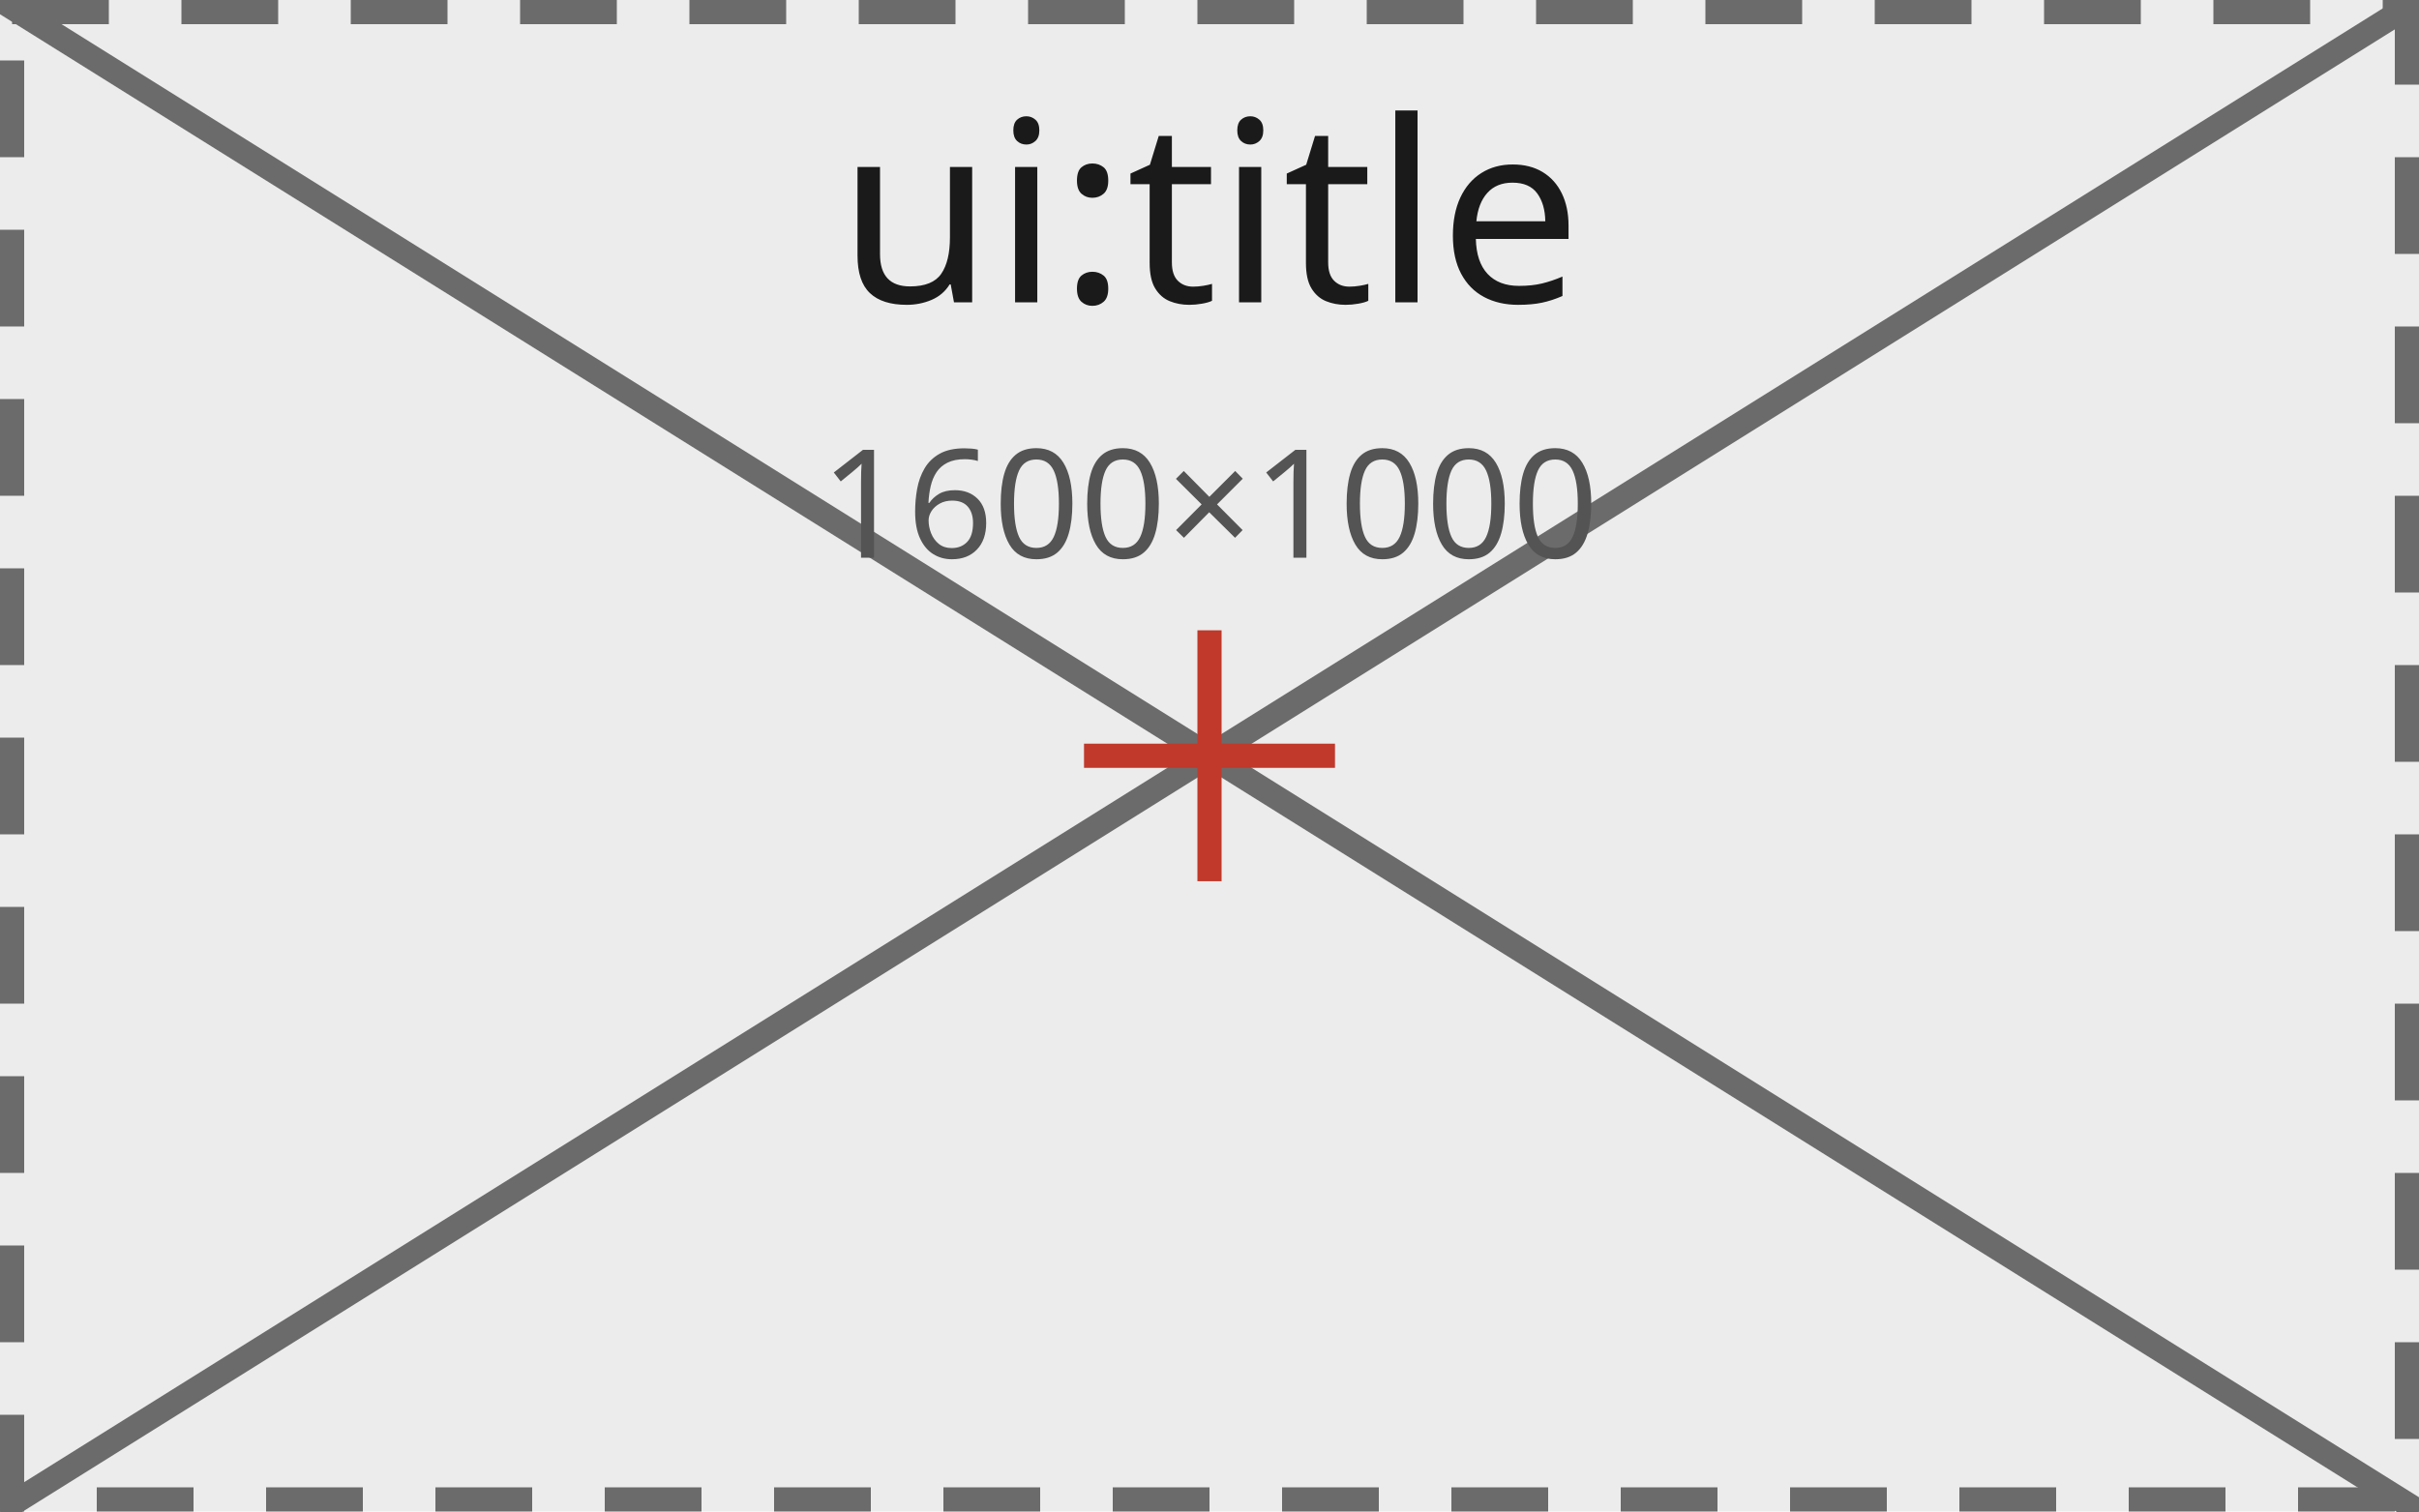
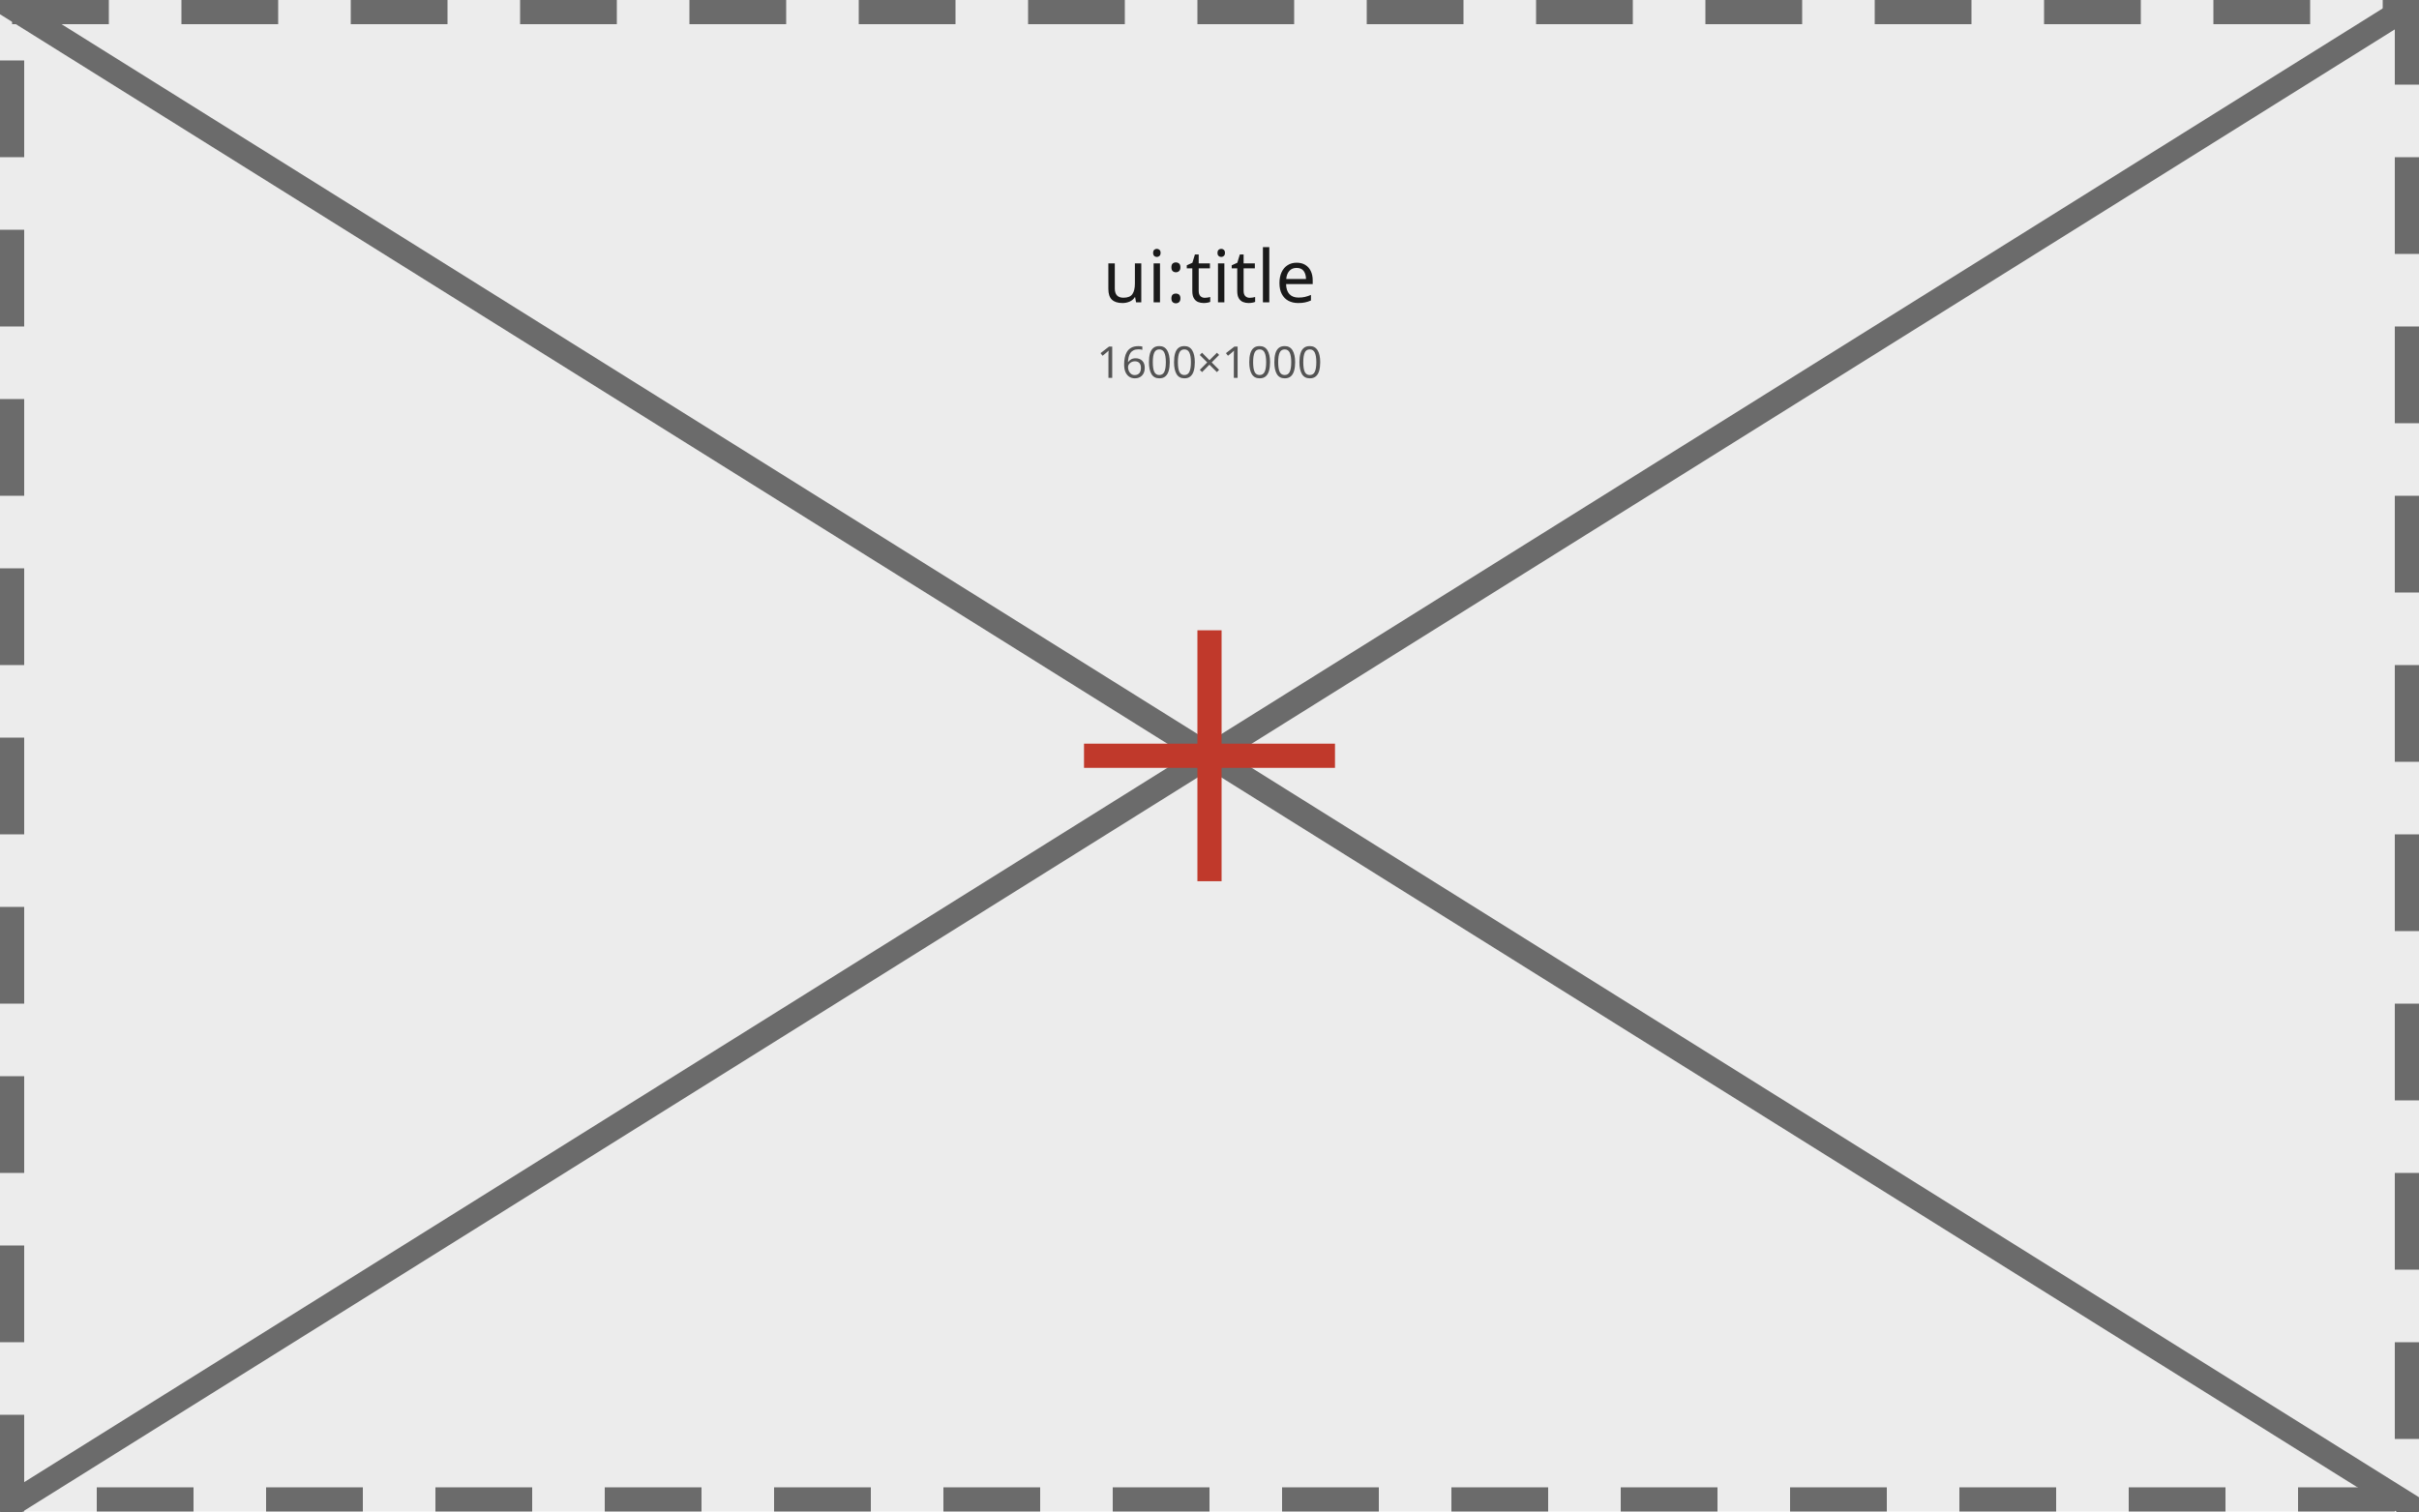
<svg xmlns="http://www.w3.org/2000/svg" viewBox="0 0 1600 1000" width="1600" height="1000">
  <rect x="0" y="0" width="1600" height="1000" fill="#ececec" />
  <g fill="none" stroke="#6b6b6b" stroke-width="16">
    <rect x="8" y="8" width="1584" height="984" stroke-dasharray="64 48" />
    <line x1="0" y1="0" x2="1600" y2="1000" />
    <line x1="1600" y1="0" x2="0" y2="1000" />
  </g>
  <g stroke="#c0392b" stroke-width="16">
    <line x1="717" y1="500" x2="883" y2="500" />
    <line x1="800" y1="417" x2="800" y2="583" />
  </g>
-   <text x="800" y="200" text-anchor="middle" font-family="sans-serif" font-size="167" fill="#1a1a1a">ui:title</text>
-   <text x="800" y="369" text-anchor="middle" font-family="sans-serif" font-size="100" fill="#545454">1600×1000</text>
+   <text x="800" y="200" text-anchor="middle" font-family="sans-serif" font-size="48" fill="#1a1a1a">ui:title</text>
+   <text x="800" y="250" text-anchor="middle" font-family="sans-serif" font-size="29" fill="#545454">1600×1000</text>
</svg>
